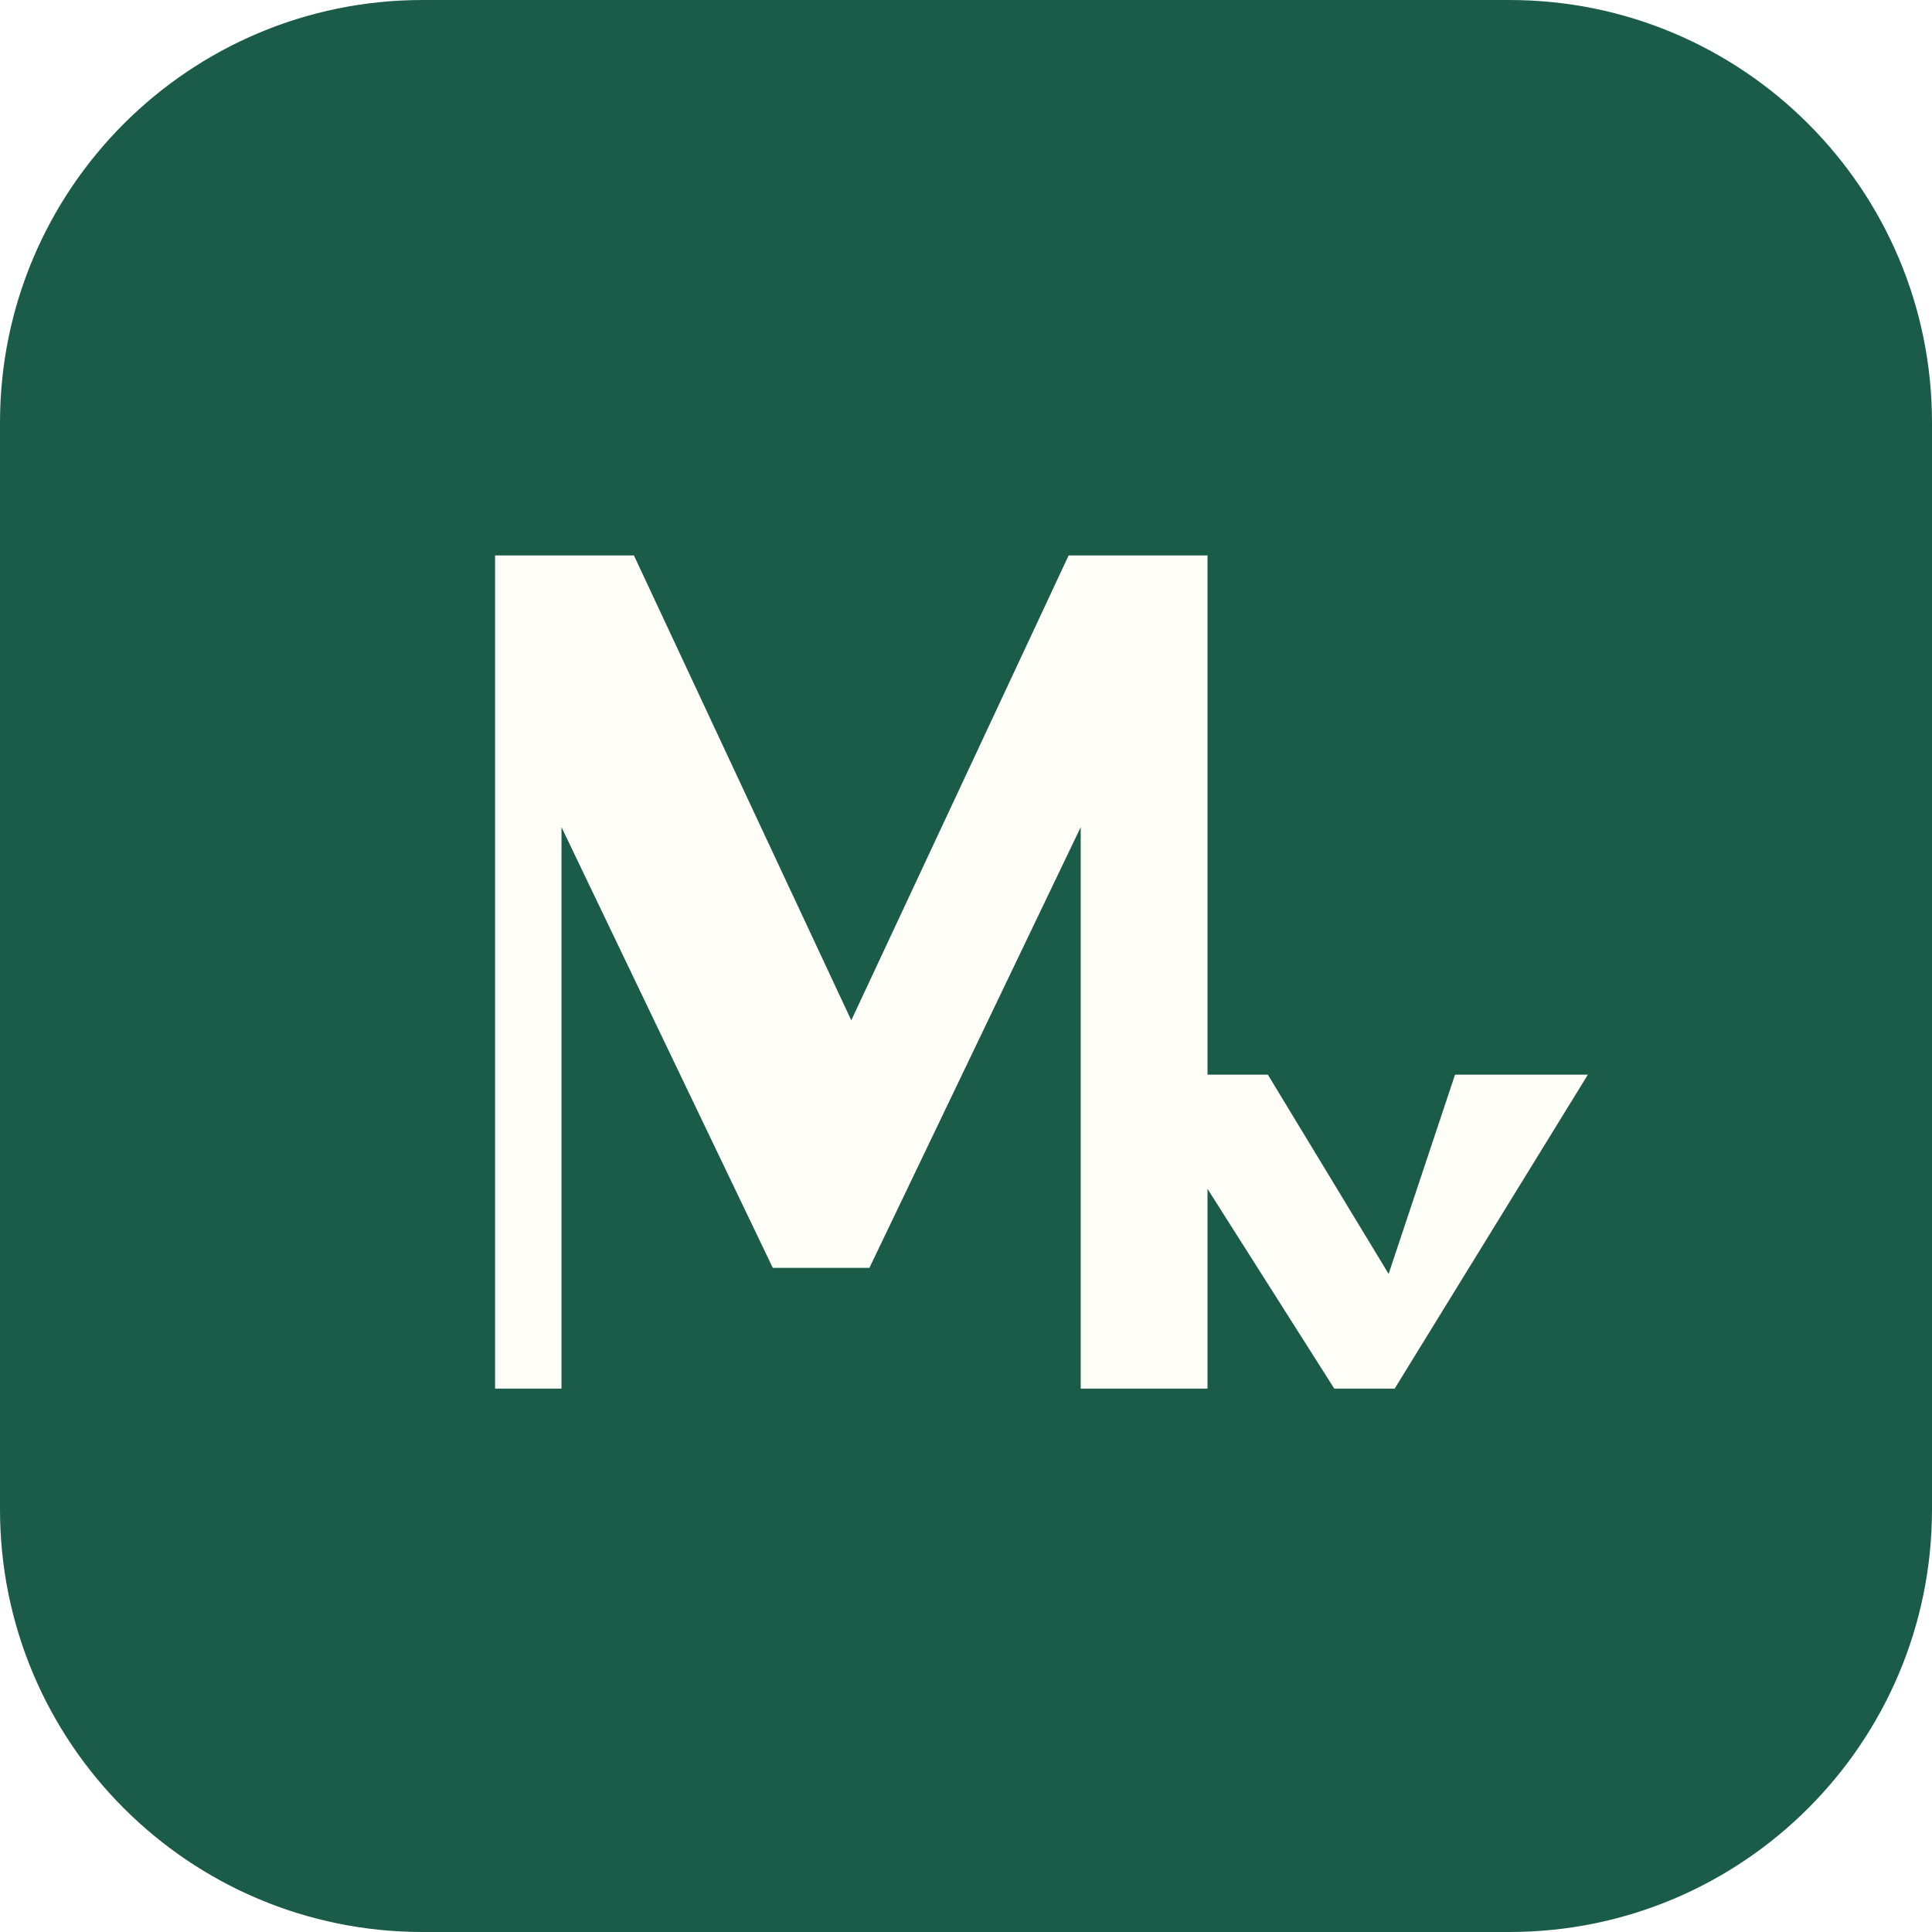
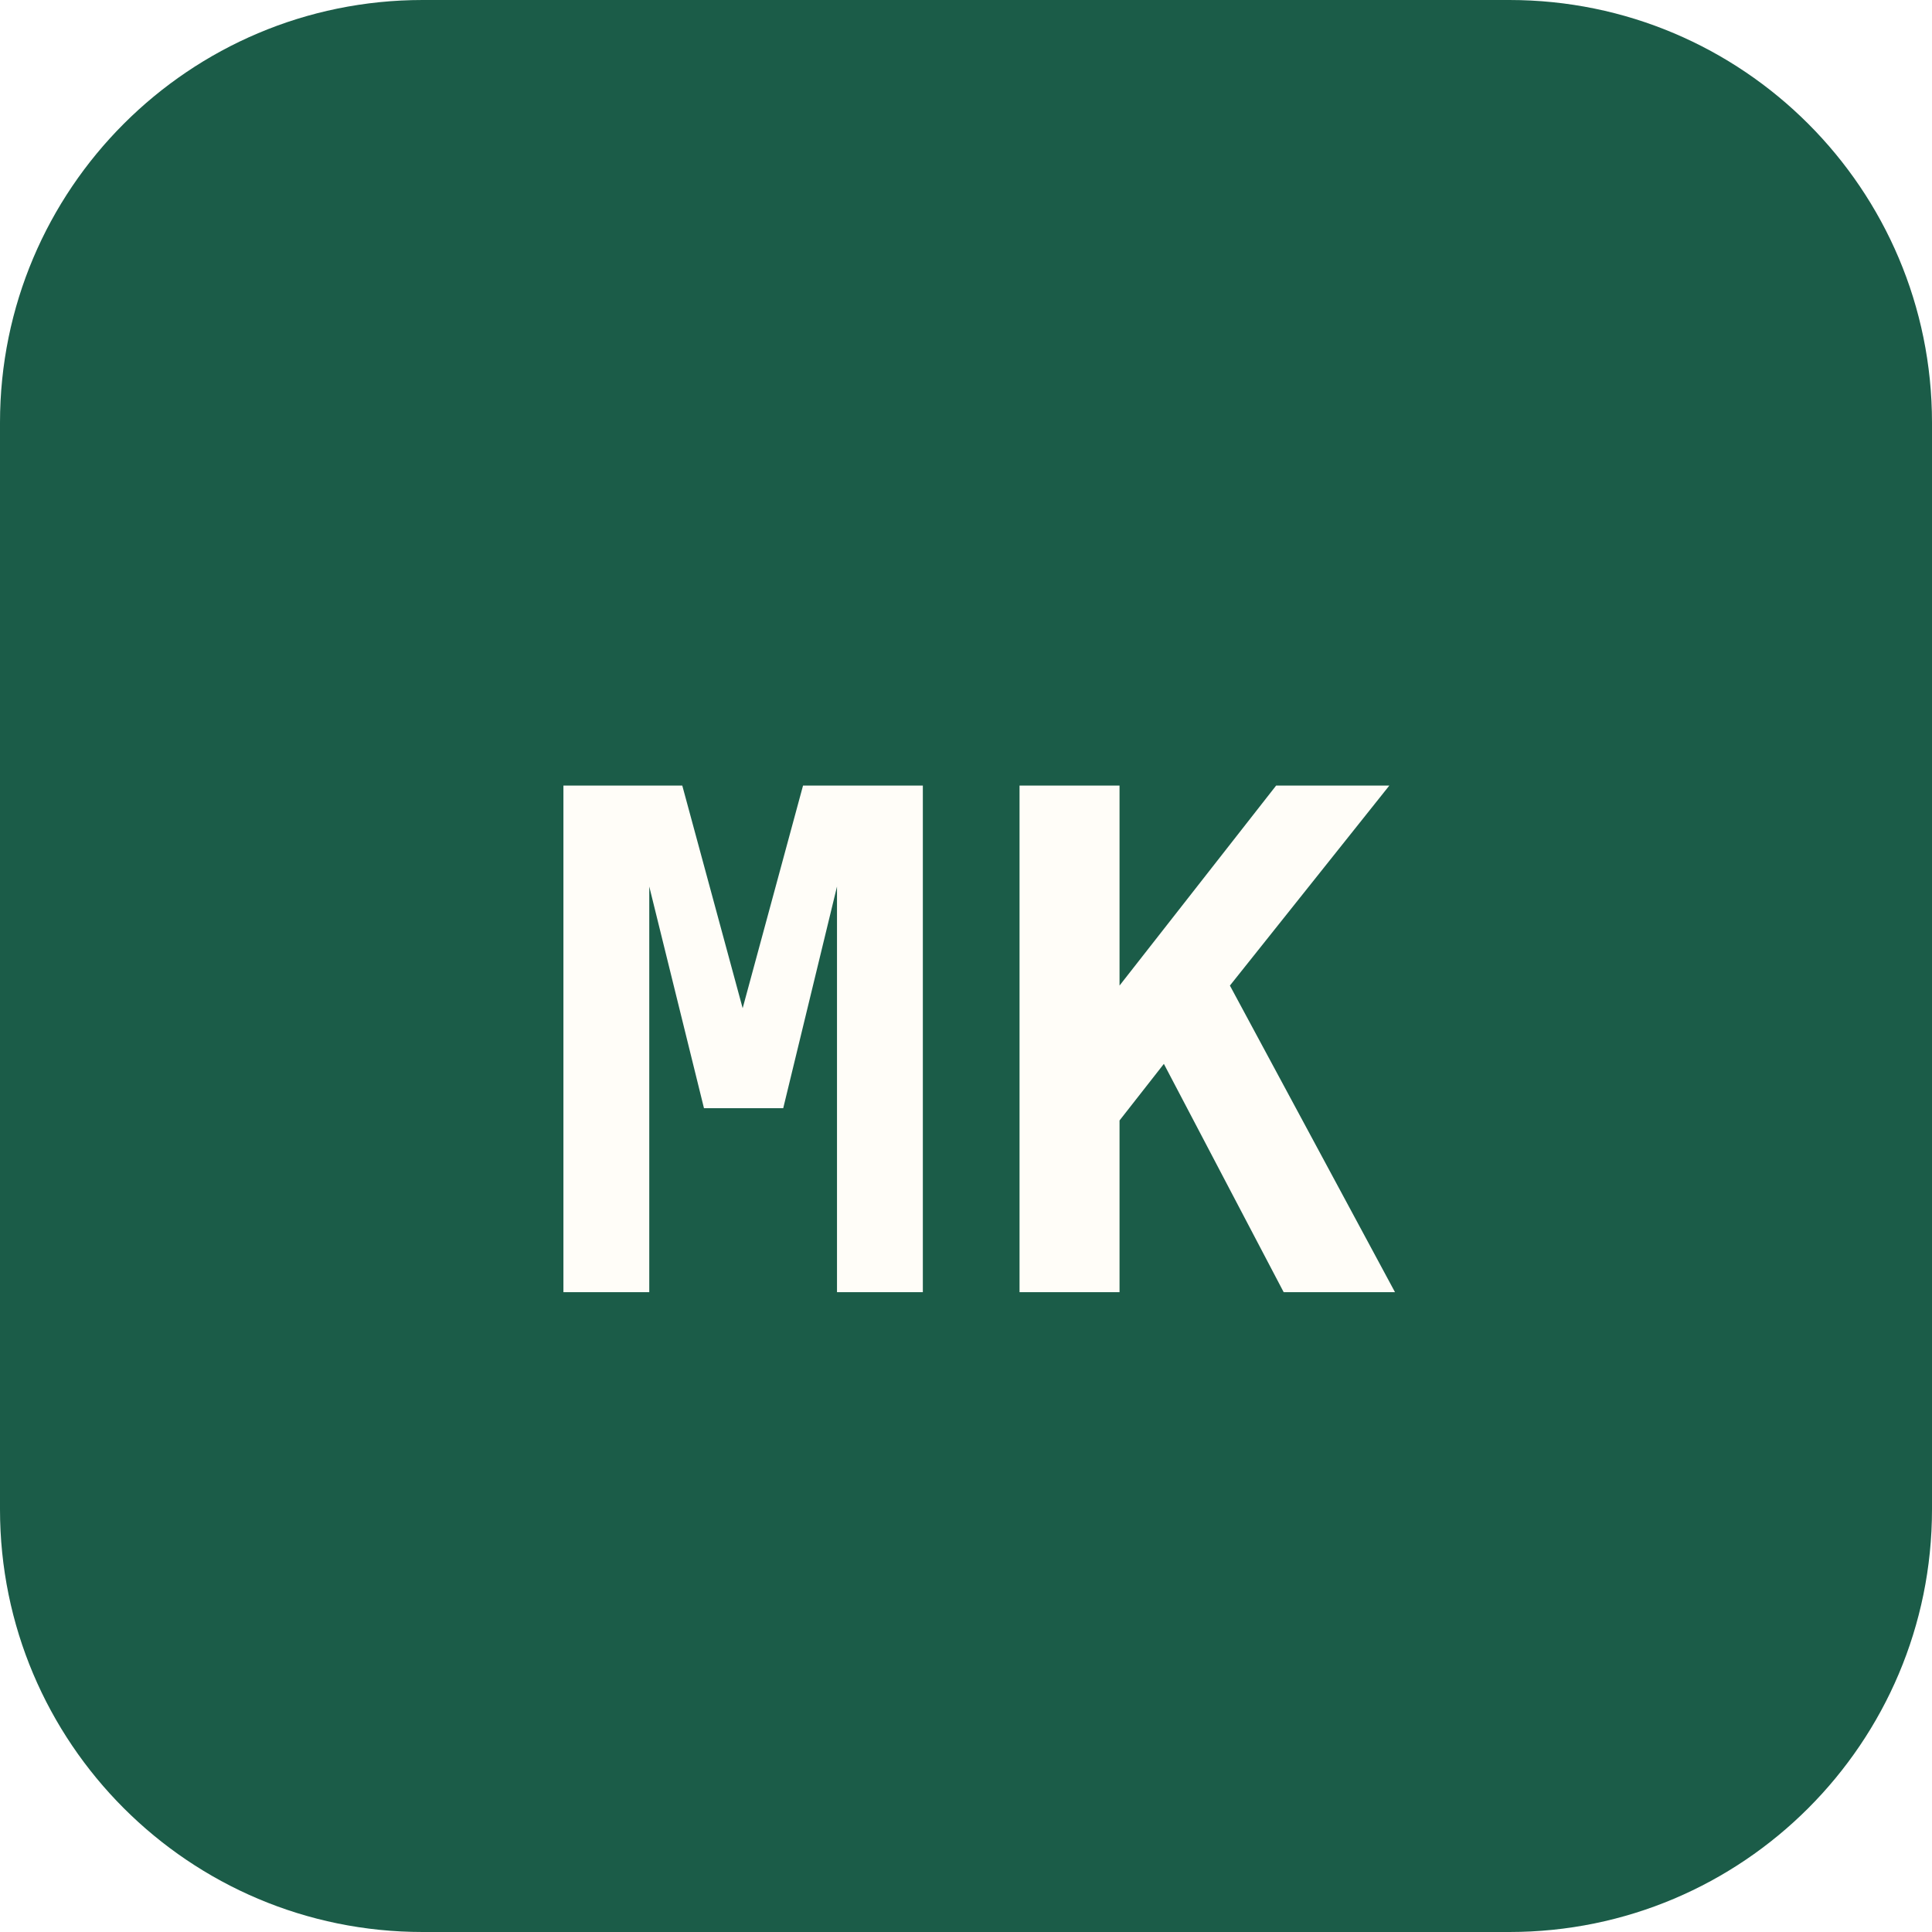
<svg xmlns="http://www.w3.org/2000/svg" viewBox="0 0 32 32" role="img" aria-label="MK">
  <rect width="32" height="32" rx="7" fill="#1b5c48" />
-   <path fill="#fffdf8" d="M8.2 23V9.2h2.3l3.6 7.7 3.6-7.7h2.3V23h-2.1v-9.3L14.4 21h-1.6l-3.5-7.3V23H8.2zm16.1 0h-2.2l-3.3-5.2h2.2L23 21.1 24.1 17.8h2.2L23.1 23h1.2z" />
+   <text x="16" y="21.4" text-anchor="middle" fill="#fffdf8" font-family="ui-monospace, SFMono-Regular, Menlo, Consolas, monospace" font-size="11.5" font-weight="700" letter-spacing="0.04em">MK</text>
</svg>
